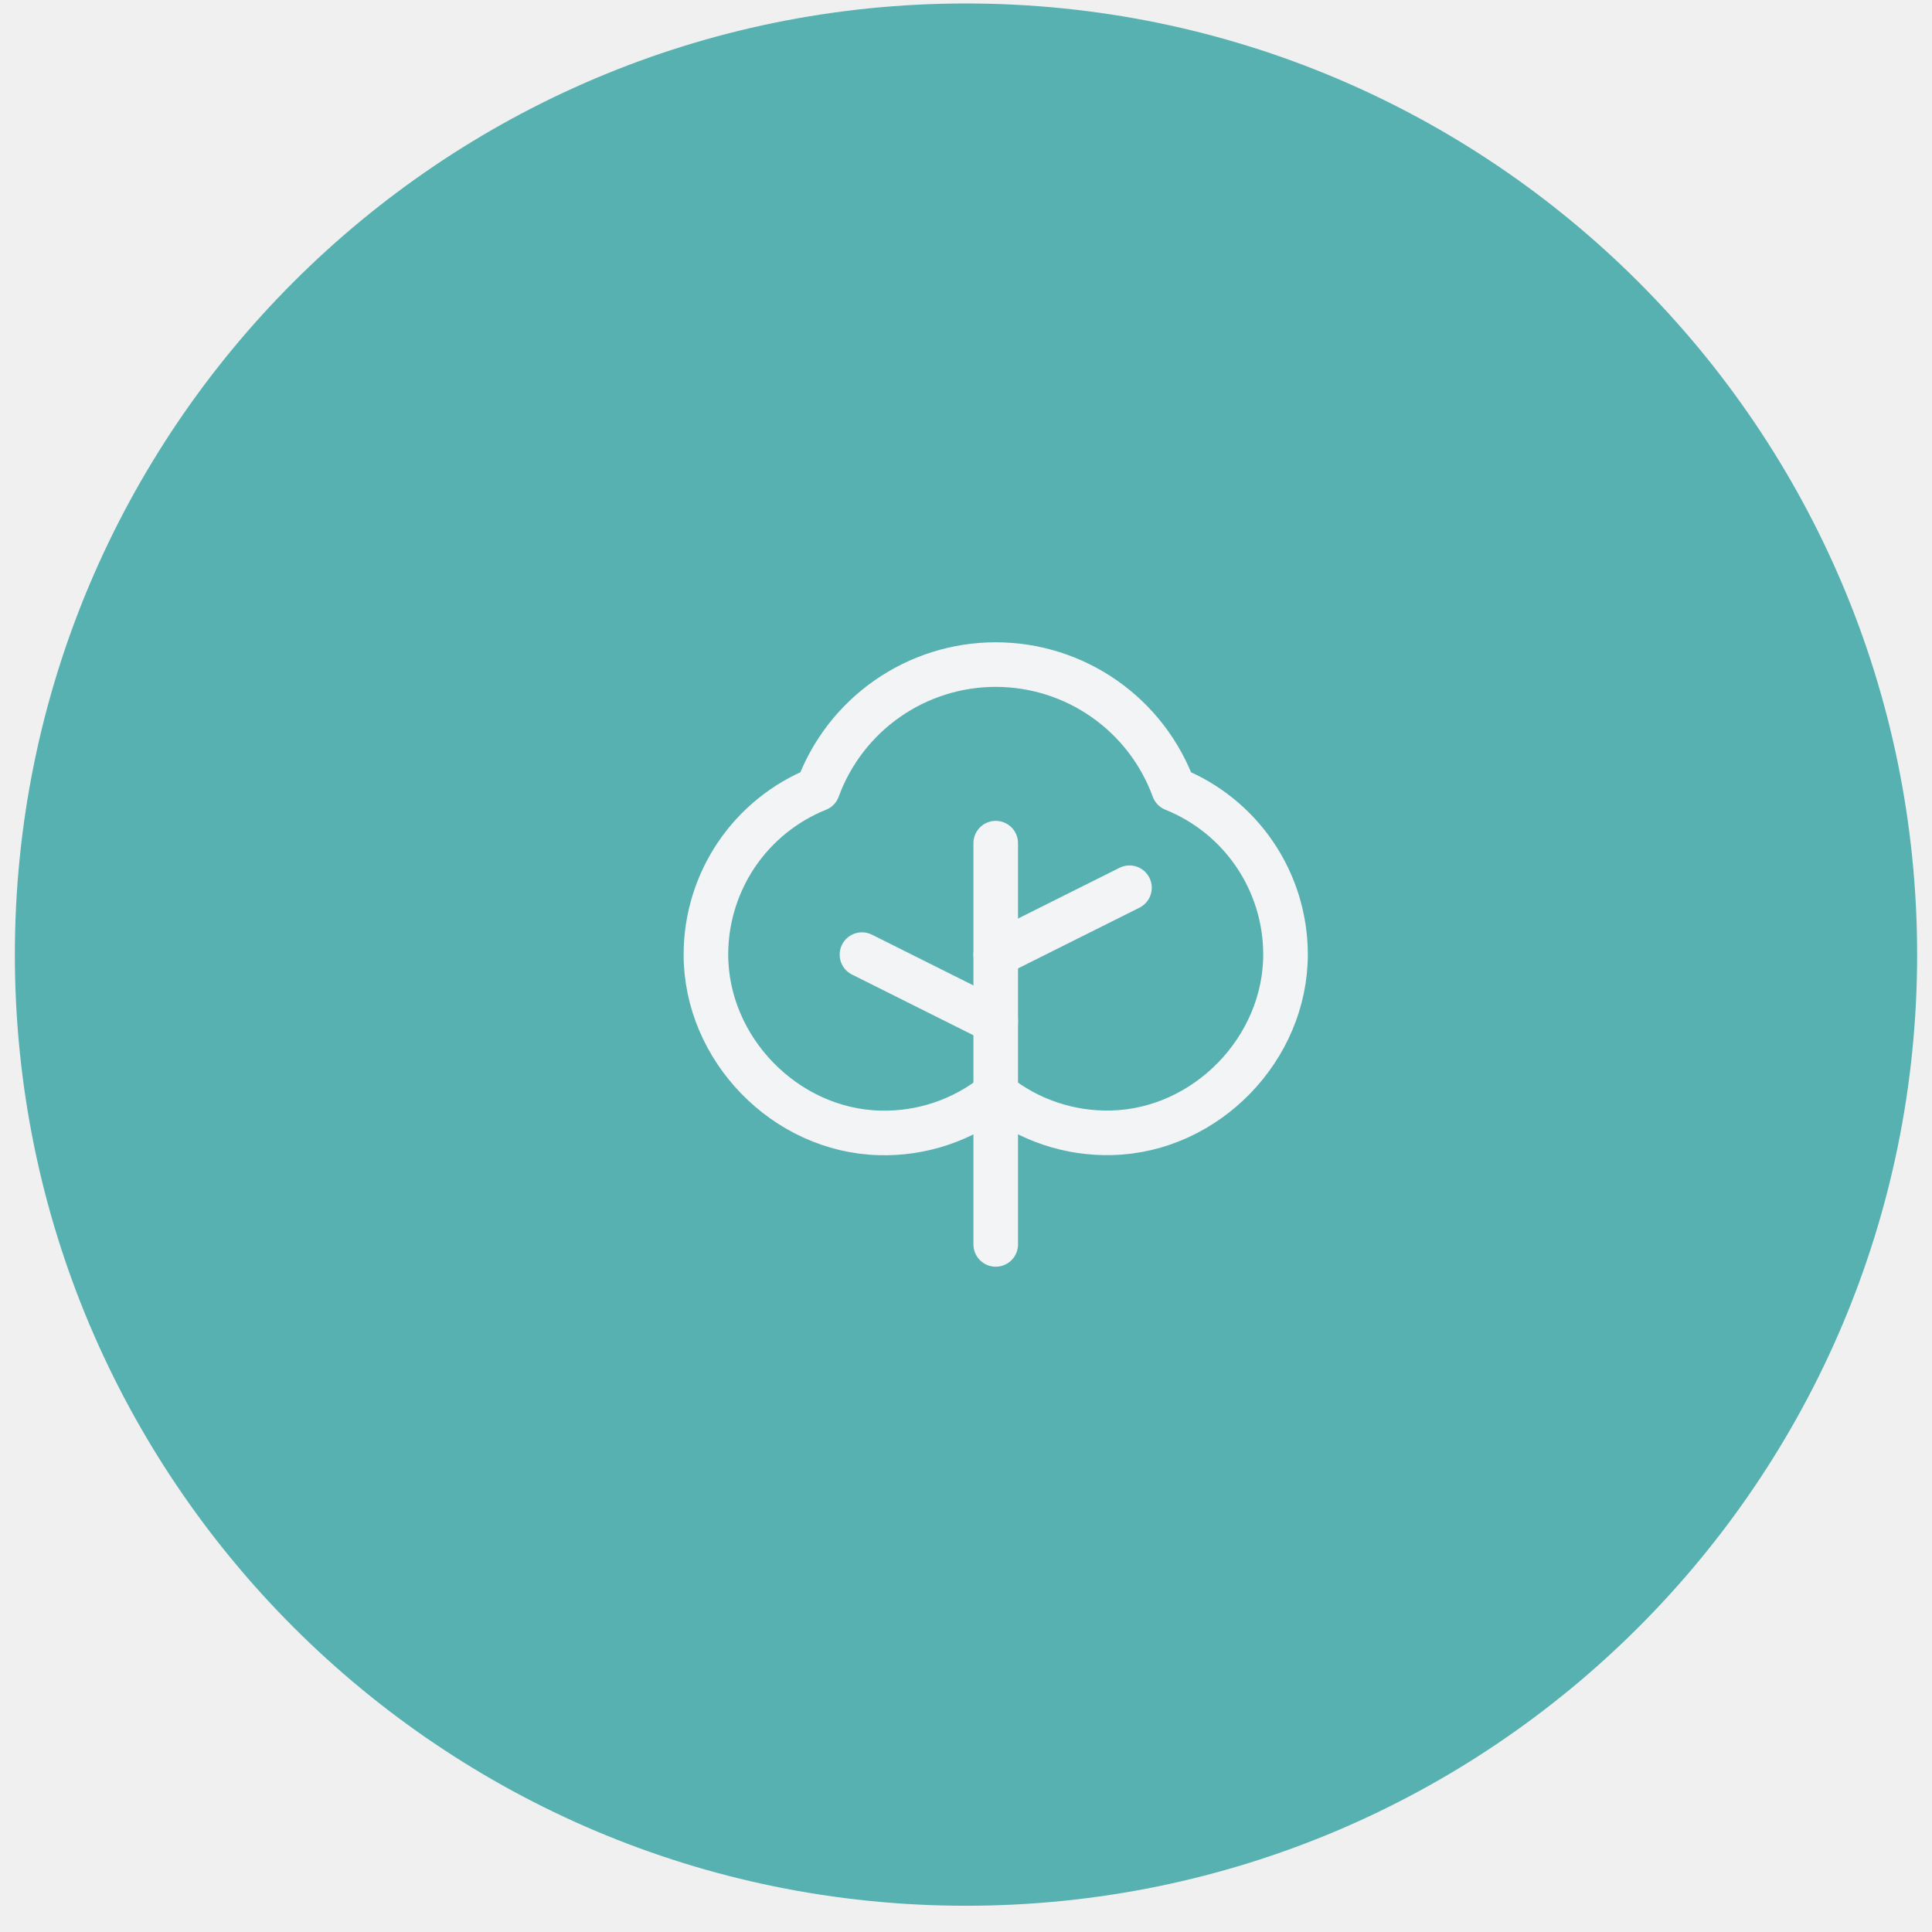
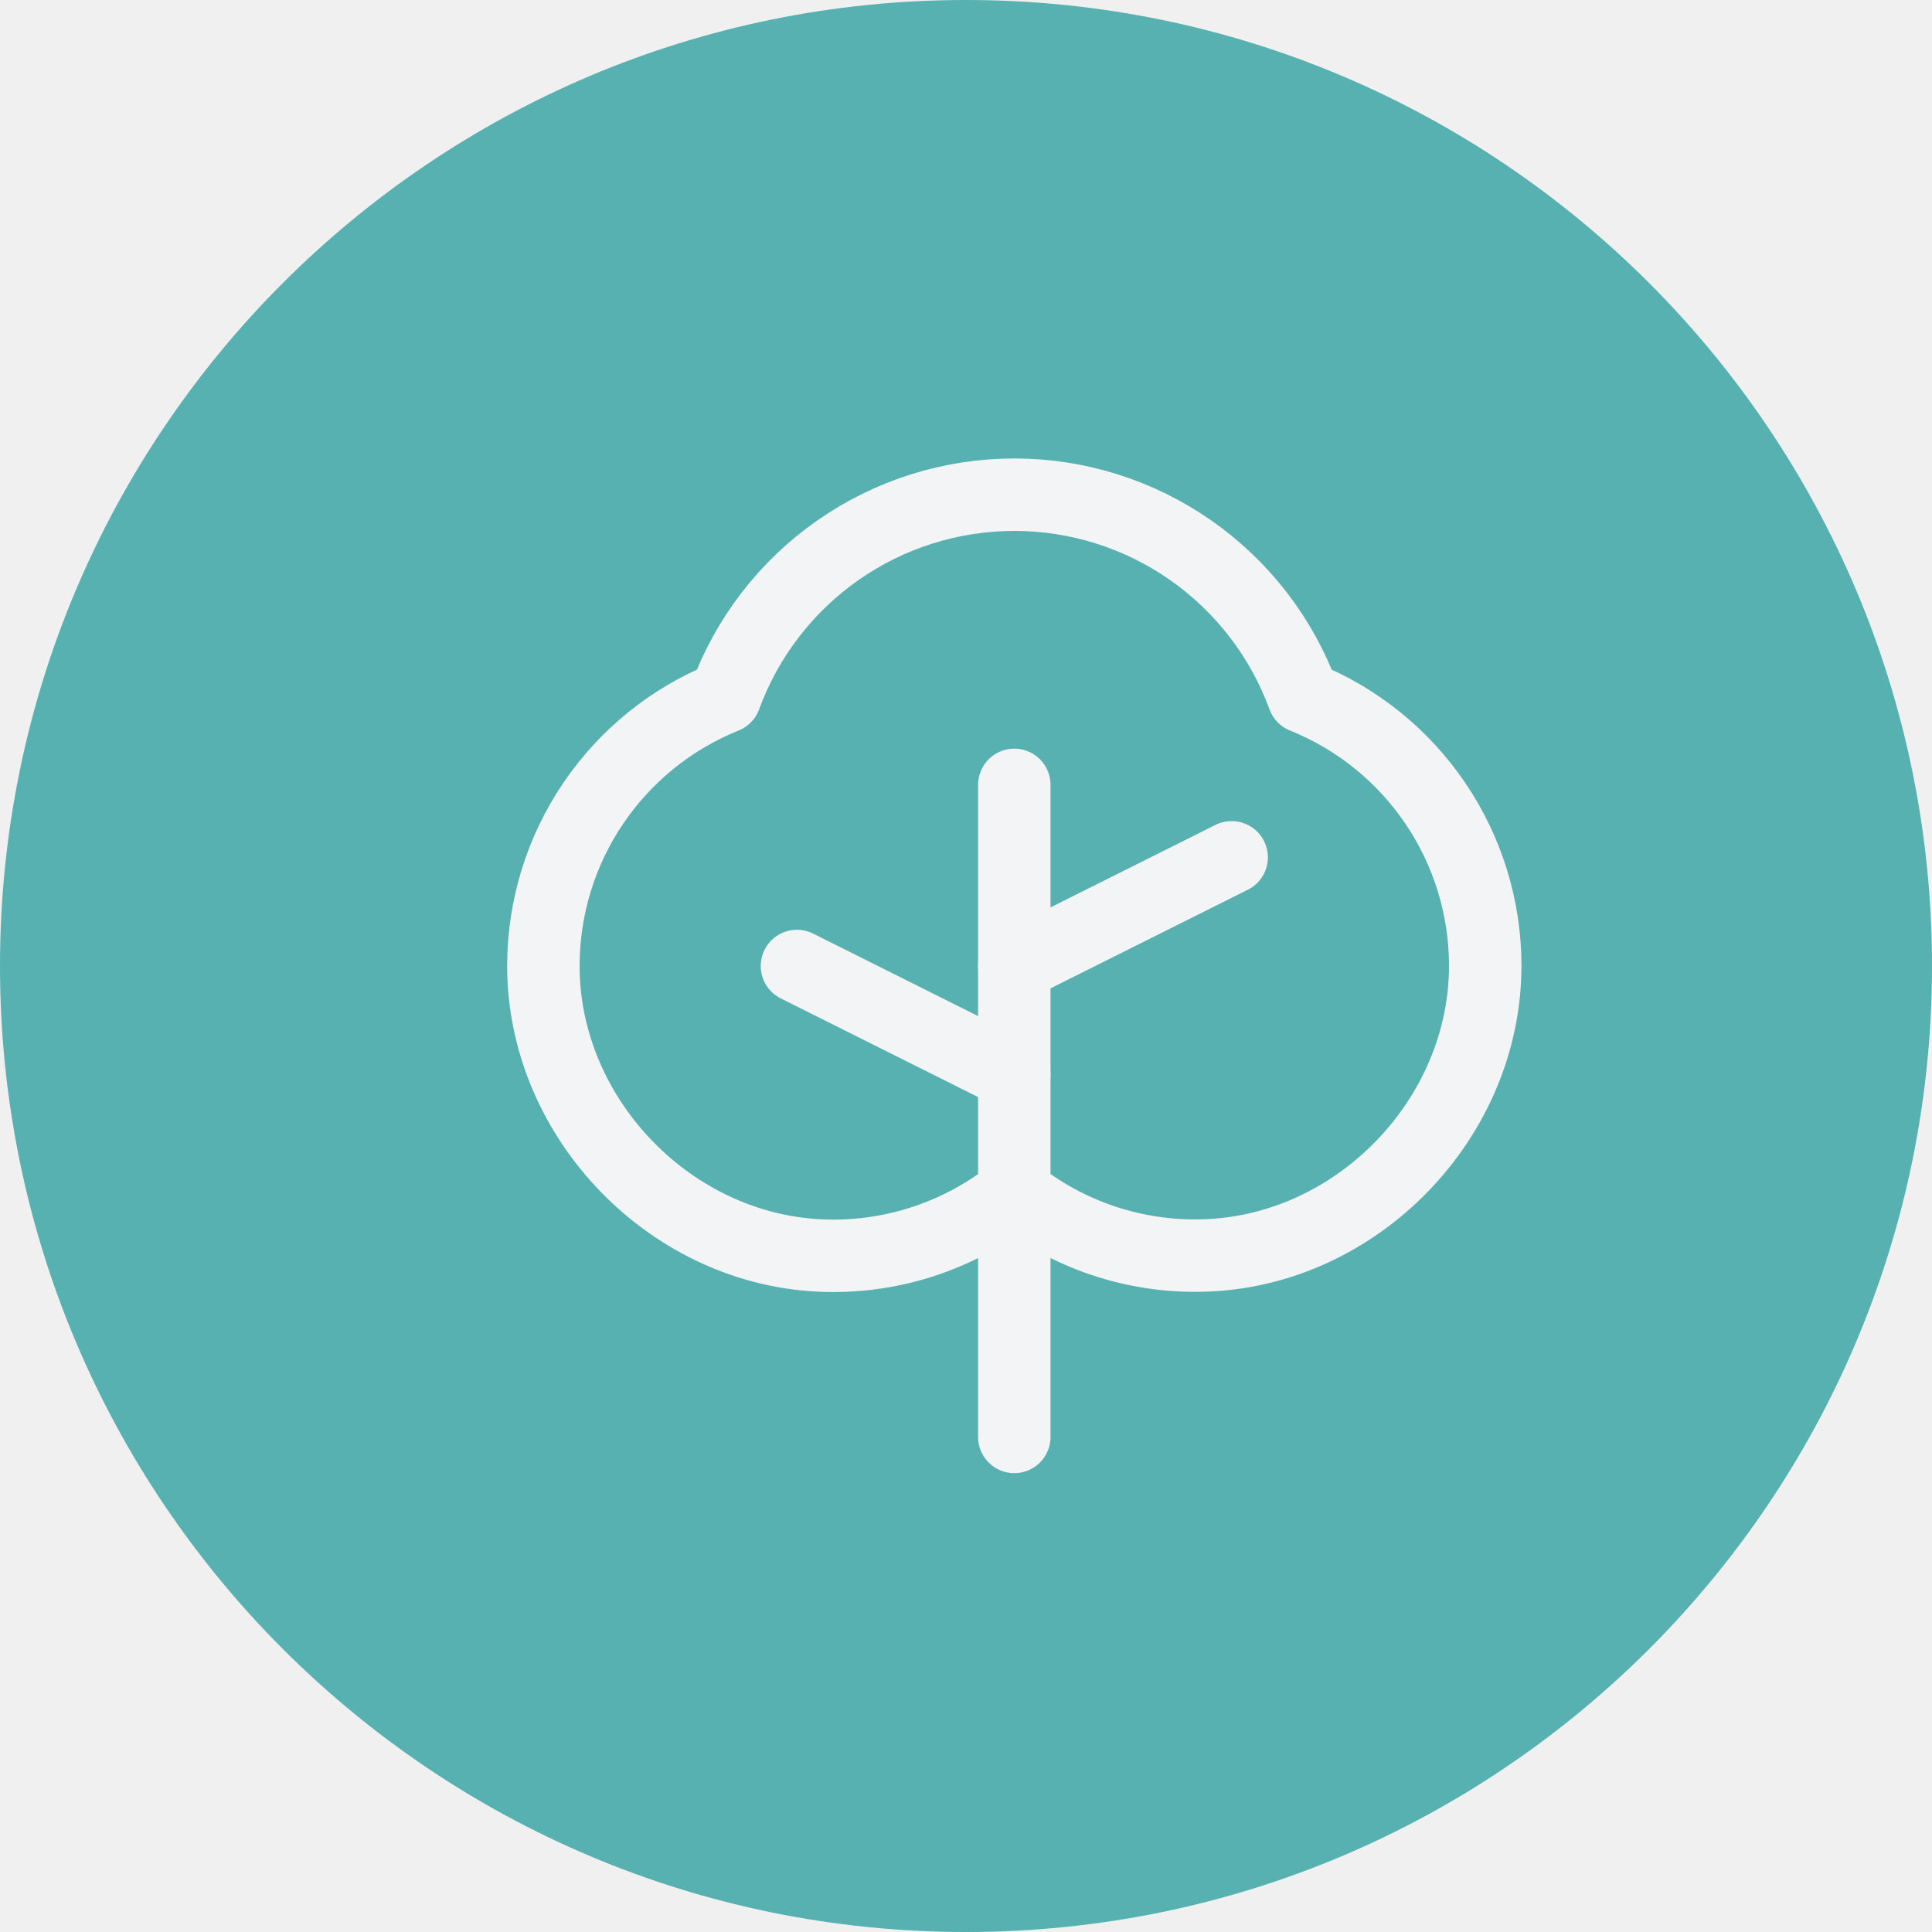
- <svg xmlns="http://www.w3.org/2000/svg" width="65" height="65" viewBox="0 0 65 65" fill="none">
-   <path d="M0.5 32.117C0.5 14.444 14.827 0.117 32.5 0.117C50.173 0.117 64.5 14.444 64.5 32.117C64.5 49.79 50.173 64.117 32.5 64.117C14.827 64.117 0.5 49.79 0.5 32.117Z" fill="#57B1B1" />
-   <g clip-path="url(#clip0_289_5864)">
-     <path d="M33.5 41.867V28.367" stroke="#F3F4F6" stroke-width="1.5" stroke-linecap="round" stroke-linejoin="round" />
-     <path d="M33.5 34.367L29 32.117" stroke="#F3F4F6" stroke-width="1.5" stroke-linecap="round" stroke-linejoin="round" />
-     <path d="M33.5 32.117L38 29.867" stroke="#F3F4F6" stroke-width="1.5" stroke-linecap="round" stroke-linejoin="round" />
-     <path d="M33.5 36.799C34.605 37.686 35.989 38.151 37.406 38.111C40.587 38.031 43.258 35.278 43.25 32.096C43.247 30.902 42.887 29.736 42.217 28.747C41.546 27.758 40.596 26.992 39.488 26.547C39.039 25.319 38.224 24.259 37.153 23.51C36.082 22.761 34.807 22.359 33.5 22.359C32.193 22.359 30.918 22.761 29.847 23.51C28.776 24.259 27.961 25.319 27.512 26.547C26.403 26.992 25.453 27.759 24.782 28.748C24.112 29.738 23.753 30.905 23.75 32.1C23.742 35.282 26.414 38.035 29.595 38.115C31.012 38.154 32.396 37.687 33.5 36.799Z" stroke="#F3F4F6" stroke-width="1.5" stroke-linecap="round" stroke-linejoin="round" />
+ <svg xmlns="http://www.w3.org/2000/svg" width="40" height="40" viewBox="0 0 40 40" fill="none">
+   <path d="M0 20C0 8.954 8.954 0 20 0C31.046 0 40 8.954 40 20C40 31.046 31.046 40 20 40C8.954 40 0 31.046 0 20Z" fill="#57B1B1" />
+   <g clip-path="url(#clip0_6304_49203)">
+     <path d="M21 29.75V16.25" stroke="#F3F4F6" stroke-width="1.5" stroke-linecap="round" stroke-linejoin="round" />
+     <path d="M21 22.25L16.5 20" stroke="#F3F4F6" stroke-width="1.5" stroke-linecap="round" stroke-linejoin="round" />
+     <path d="M21 20L25.5 17.75" stroke="#F3F4F6" stroke-width="1.5" stroke-linecap="round" stroke-linejoin="round" />
+     <path d="M21 24.682C22.105 25.569 23.489 26.034 24.906 25.994C28.087 25.914 30.759 23.161 30.75 19.979C30.747 18.785 30.387 17.619 29.716 16.63C29.046 15.641 28.096 14.875 26.988 14.429C26.539 13.202 25.724 12.142 24.653 11.393C23.582 10.644 22.307 10.242 21 10.242C19.693 10.242 18.418 10.644 17.347 11.393C16.276 12.142 15.461 13.202 15.012 14.429C13.903 14.875 12.953 15.642 12.283 16.631C11.612 17.621 11.253 18.788 11.25 19.983C11.242 23.165 13.914 25.918 17.095 25.998C18.512 26.036 19.896 25.57 21 24.682Z" stroke="#F3F4F6" stroke-width="1.5" stroke-linecap="round" stroke-linejoin="round" />
  </g>
  <defs>
-     <clipPath id="clip0_289_5864">
-       <rect width="24" height="24" fill="white" transform="translate(21.5 20.1172)" />
+     <clipPath id="clip0_6304_49203">
+       <rect width="24" height="24" fill="white" transform="translate(9 8)" />
    </clipPath>
  </defs>
</svg>
